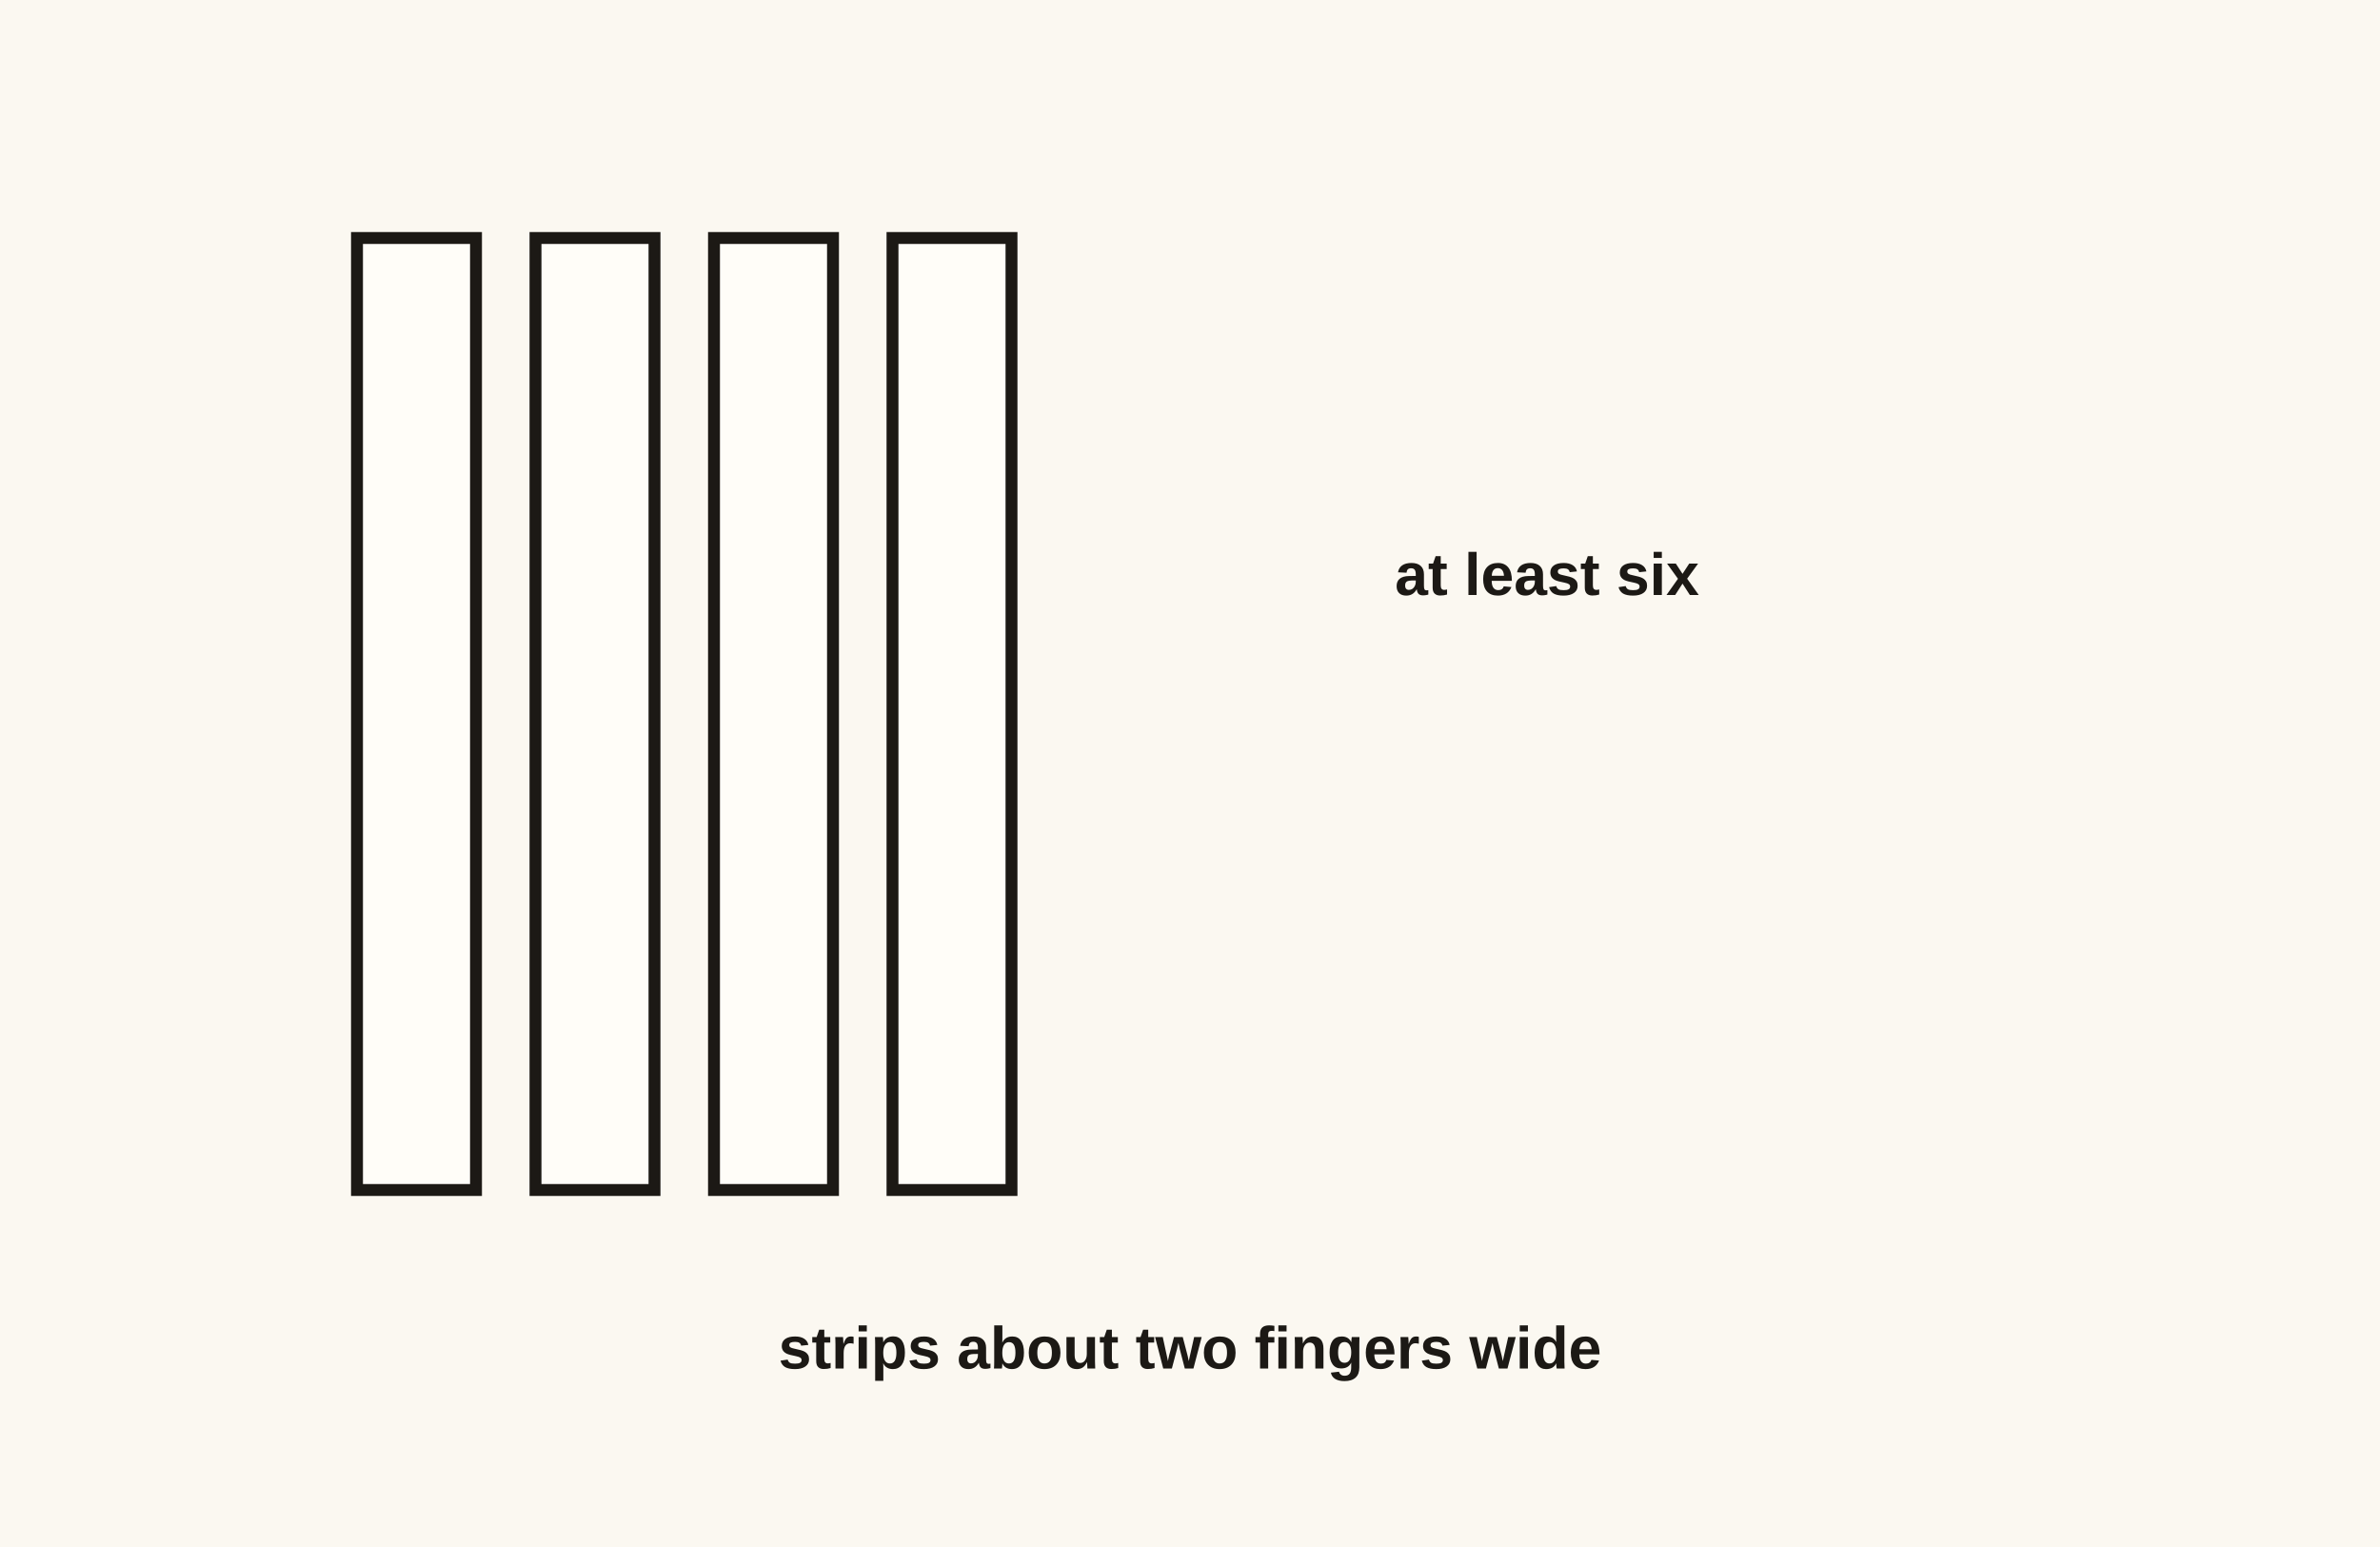
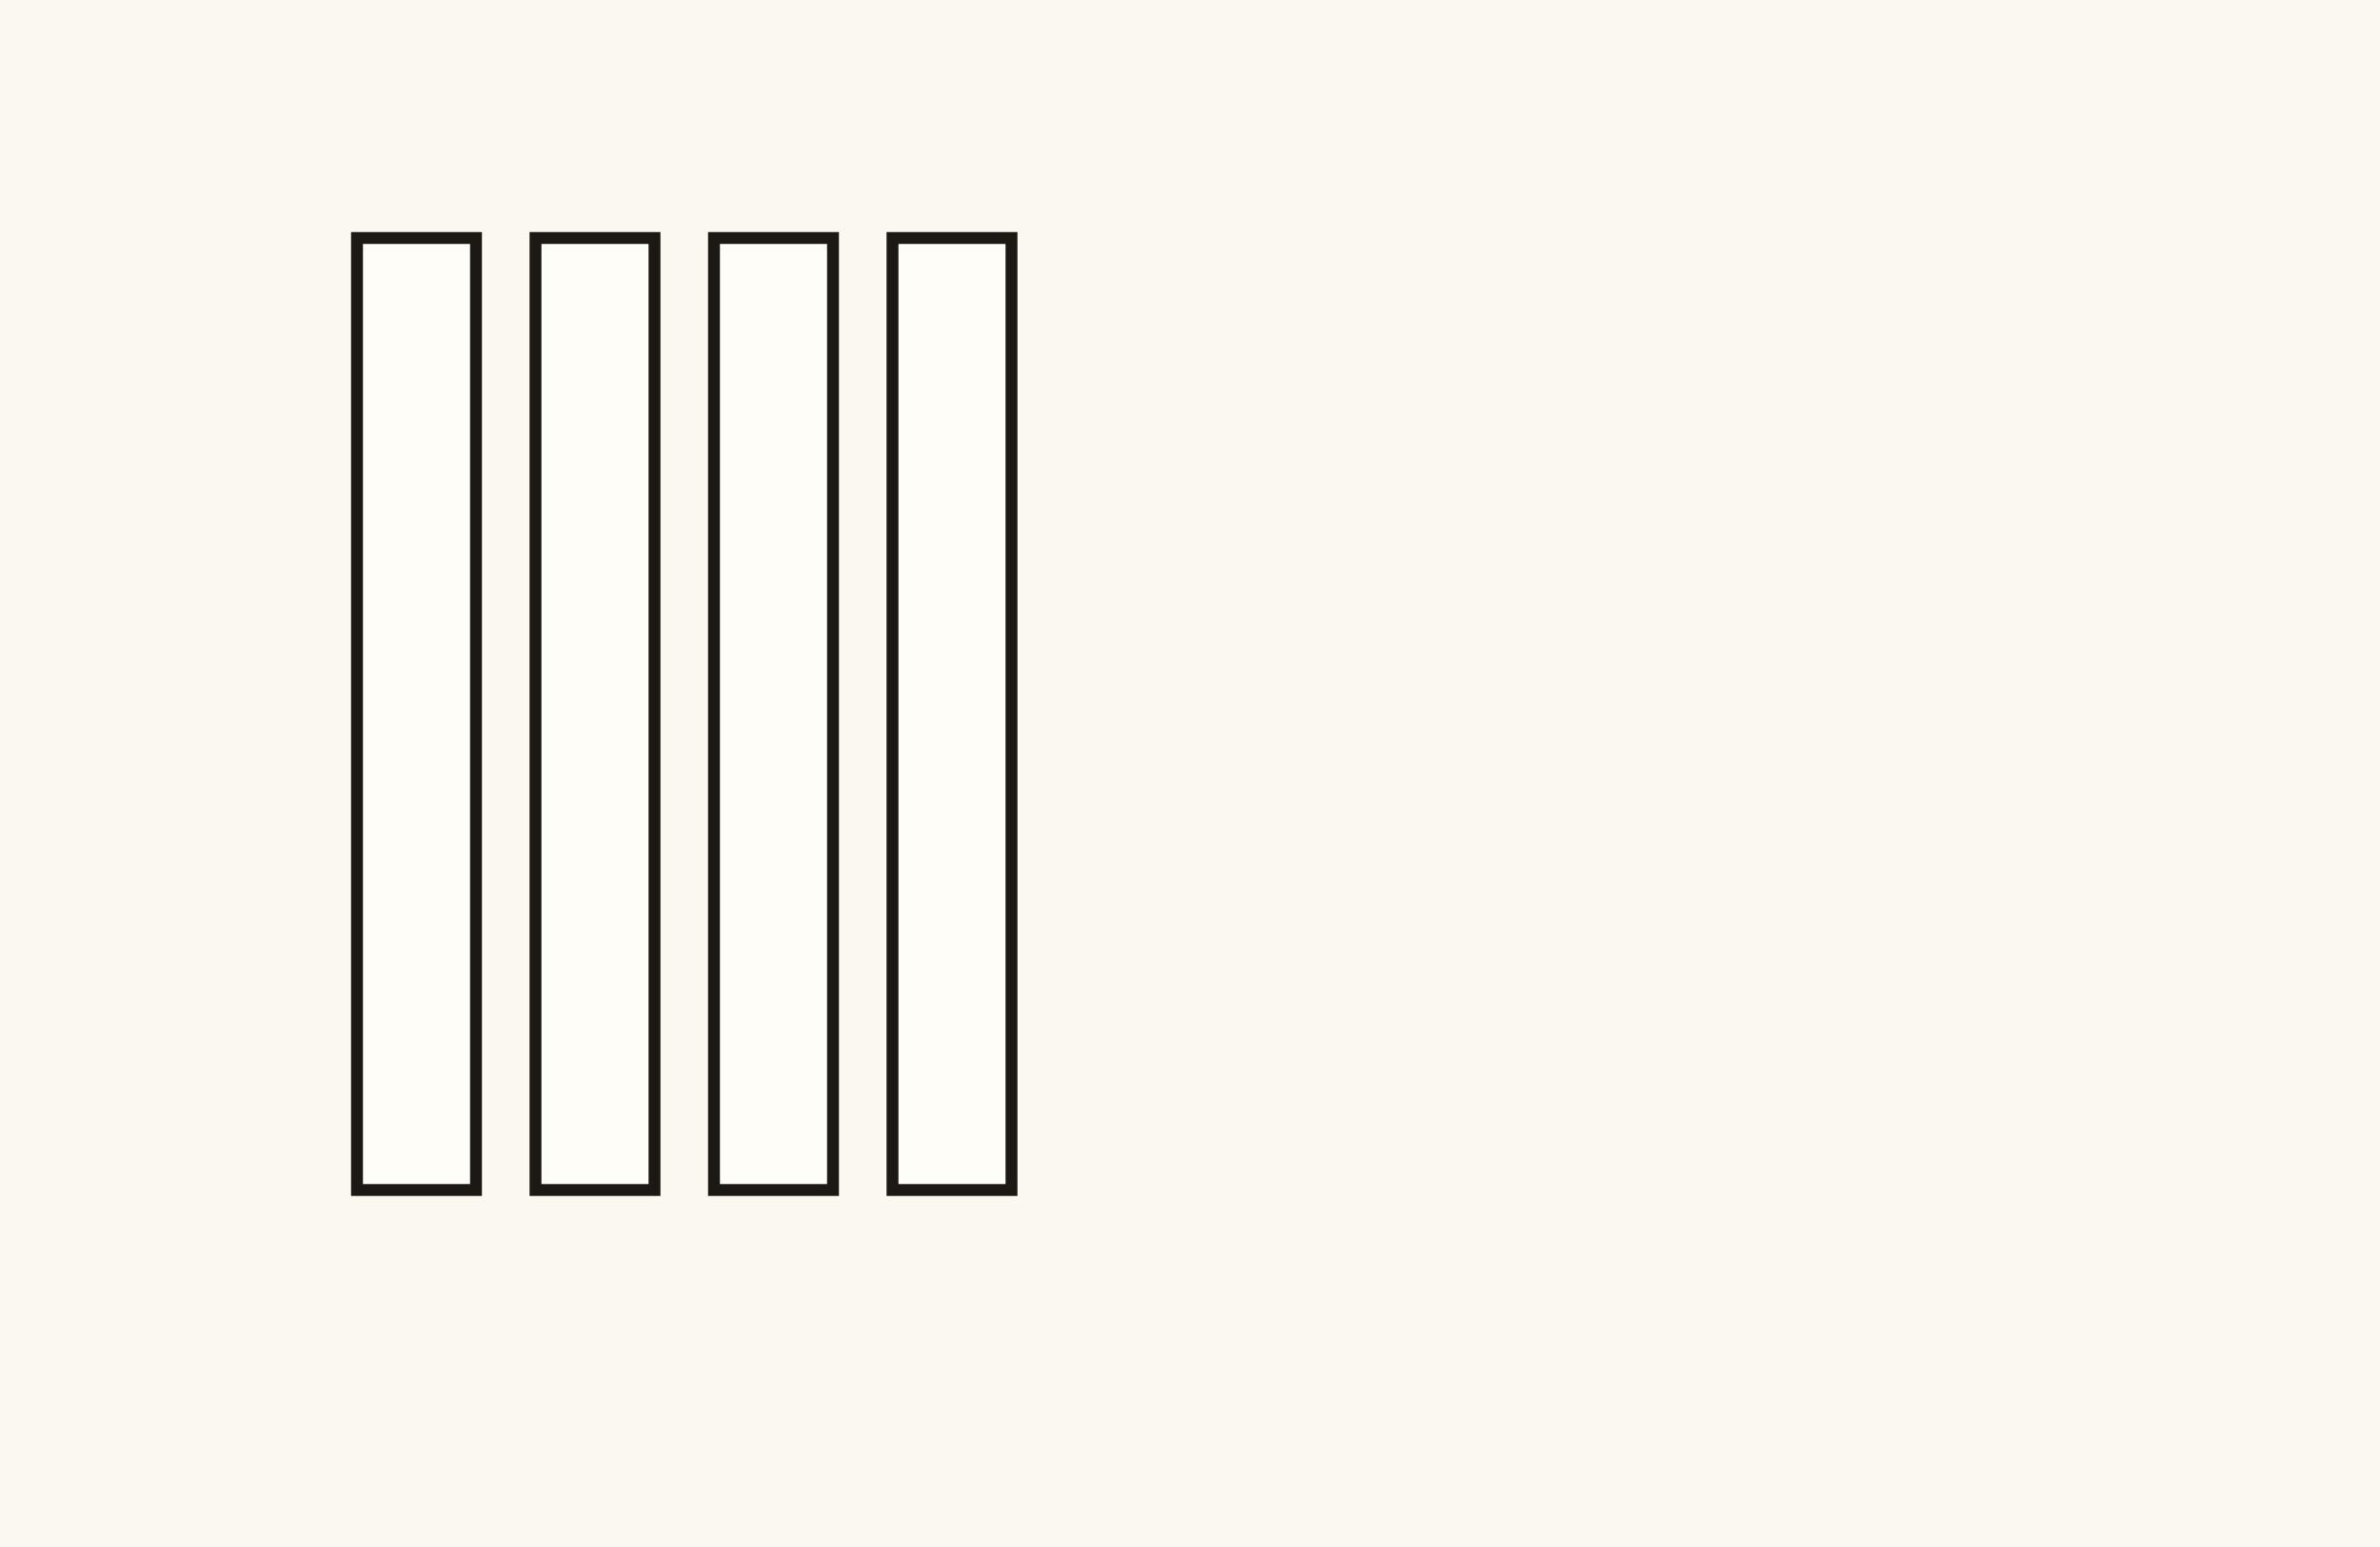
<svg xmlns="http://www.w3.org/2000/svg" width="800" height="520" viewBox="0 0 800 520" role="img">
  <rect width="800" height="520" fill="#fbf8f1" />
  <defs>
    <marker id="arr" viewBox="0 0 10 10" refX="9" refY="5" markerWidth="9" markerHeight="9" orient="auto">
      <path d="M 0 0 L 10 5 L 0 10 z" fill="#1f5c4e" />
    </marker>
  </defs>
  <rect x="120" y="80" width="40" height="320" fill="#fffdf8" stroke="#1c1915" stroke-width="4" />
  <rect x="180" y="80" width="40" height="320" fill="#fffdf8" stroke="#1c1915" stroke-width="4" />
  <rect x="240" y="80" width="40" height="320" fill="#fffdf8" stroke="#1c1915" stroke-width="4" />
  <rect x="300" y="80" width="40" height="320" fill="#fffdf8" stroke="#1c1915" stroke-width="4" />
-   <text x="520" y="200" text-anchor="middle" font-size="20" font-family="Arial, Helvetica, sans-serif" font-weight="700" fill="#1c1915">at least six</text>
-   <text x="400" y="460" text-anchor="middle" font-size="20" font-family="Arial, Helvetica, sans-serif" font-weight="700" fill="#1c1915">strips about two fingers wide</text>
</svg>
